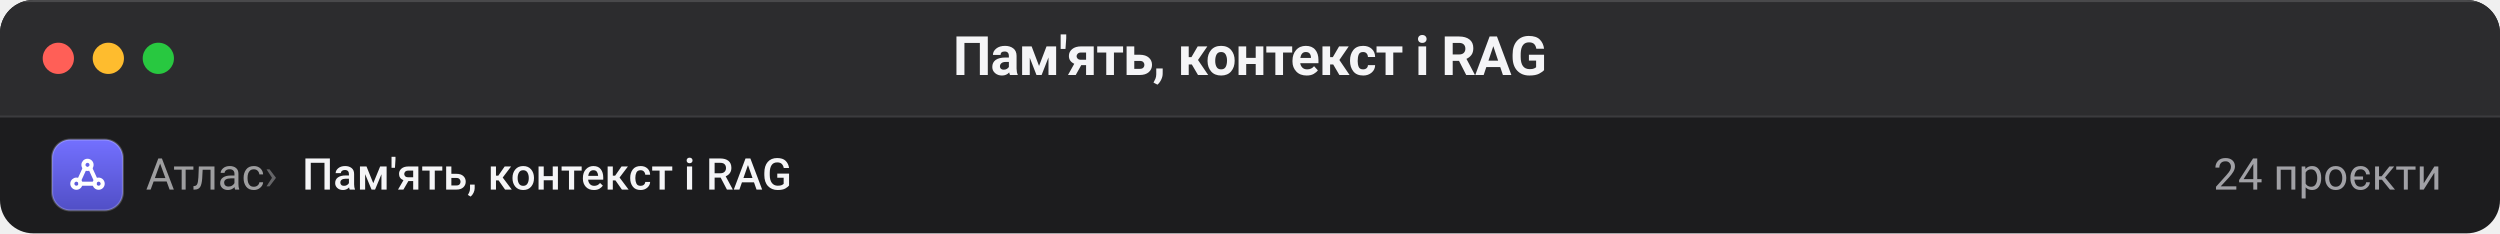
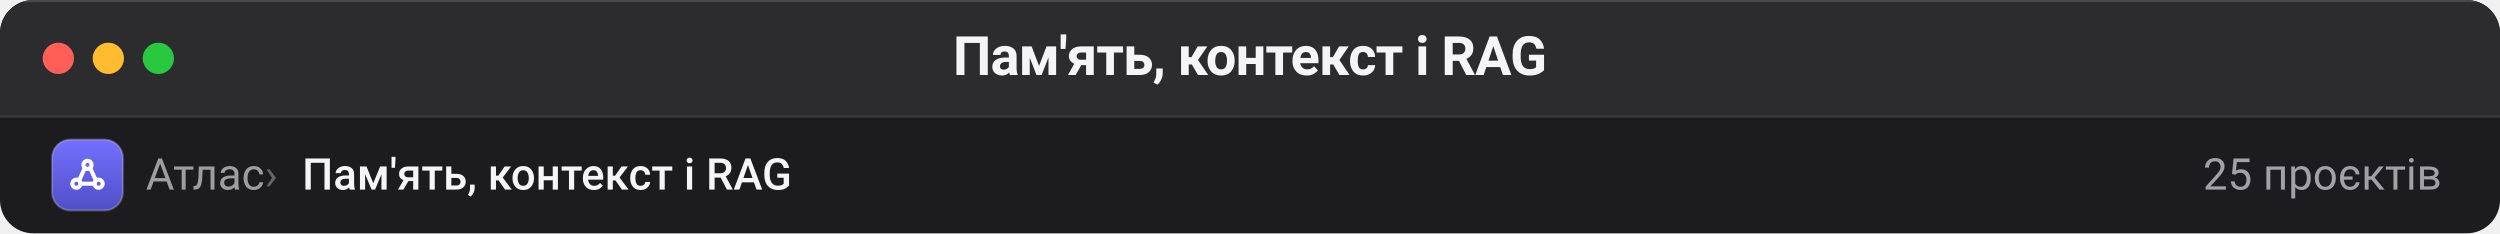
- <svg xmlns="http://www.w3.org/2000/svg" viewBox="0 0 1200 112" width="1200" height="112" role="img" aria-label="Вікно Finder: Пам'ять, контекст і RAG, 24 проєкти">
+ <svg xmlns="http://www.w3.org/2000/svg" viewBox="0 0 1200 112" width="1200" height="112" role="img" aria-label="Вікно Finder: Пам'ять, контекст і RAG, 25 проєктів">
  <defs>
    <clipPath id="win">
      <rect width="1200" height="112" rx="16" />
    </clipPath>
  </defs>
  <g clip-path="url(#win)">
    <rect width="1200" height="112" fill="#1c1c1e" />
    <rect width="1200" height="56" fill="#2c2c2e" />
    <path d="M0 56 H1200" stroke="#ffffff" stroke-opacity="0.10" />
    <path d="M0 0.5 H1200" stroke="#ffffff" stroke-opacity="0.14" />
    <circle cx="28" cy="28" r="7.5" fill="#ff5f57" />
    <circle cx="52" cy="28" r="7.5" fill="#febc2e" />
    <circle cx="76" cy="28" r="7.5" fill="#28c840" />
    <text x="600" y="36" text-anchor="middle" fill="#f5f5f7" font-family="-apple-system, BlinkMacSystemFont, 'SF Pro Display', 'Segoe UI', Roboto, 'Helvetica Neue', Arial, sans-serif" font-size="26" font-weight="640" letter-spacing="-0.4">Пам'ять, контекст і RAG</text>
    <g>
      <defs>
        <linearGradient id="ic-memory-42-84" x1="0" y1="0" x2="0" y2="1">
          <stop offset="0" stop-color="#7370ff" />
          <stop offset="1" stop-color="#514fc6" />
        </linearGradient>
      </defs>
      <rect x="25.0" y="67.0" width="34" height="34" rx="8.8" fill="url(#ic-memory-42-84)" />
      <rect x="25.0" y="67.0" width="34" height="34" rx="8.8" fill="none" stroke="#ffffff" stroke-opacity="0.22" />
      <g transform="translate(31.8 73.8) scale(0.4636)" fill="none" stroke="#ffffff" stroke-width="4.25" stroke-linecap="round" stroke-linejoin="round">
        <circle cx="22" cy="11.5" r="4.2" />
        <circle cx="10.5" cy="31" r="4.2" />
        <circle cx="33.5" cy="31" r="4.2" />
        <path d="M19.2 14.8 L13.3 27.7" />
        <path d="M24.8 14.8 L30.7 27.7" />
        <path d="M14.7 31 h14.6" />
      </g>
    </g>
    <text x="70" y="91" fill="#f5f5f7" fill-opacity="0.60" font-family="-apple-system, BlinkMacSystemFont, 'SF Pro Display', 'Segoe UI', Roboto, 'Helvetica Neue', Arial, sans-serif" font-size="21">Атлас</text>
    <text x="127" y="91" fill="#f5f5f7" fill-opacity="0.34" font-family="-apple-system, BlinkMacSystemFont, 'SF Pro Display', 'Segoe UI', Roboto, 'Helvetica Neue', Arial, sans-serif" font-size="21">›</text>
    <text x="145" y="91" fill="#f5f5f7" font-family="-apple-system, BlinkMacSystemFont, 'SF Pro Display', 'Segoe UI', Roboto, 'Helvetica Neue', Arial, sans-serif" font-size="21" font-weight="560">Пам'ять, контекст і RAG</text>
-     <text x="1172" y="91" text-anchor="end" fill="#a1a1a6" font-family="-apple-system, BlinkMacSystemFont, 'SF Pro Display', 'Segoe UI', Roboto, 'Helvetica Neue', Arial, sans-serif" font-size="21">24 проєкти</text>
+     <text x="1172" y="91" text-anchor="end" fill="#a1a1a6" font-family="-apple-system, BlinkMacSystemFont, 'SF Pro Display', 'Segoe UI', Roboto, 'Helvetica Neue', Arial, sans-serif" font-size="21">25 проєктів</text>
  </g>
</svg>
